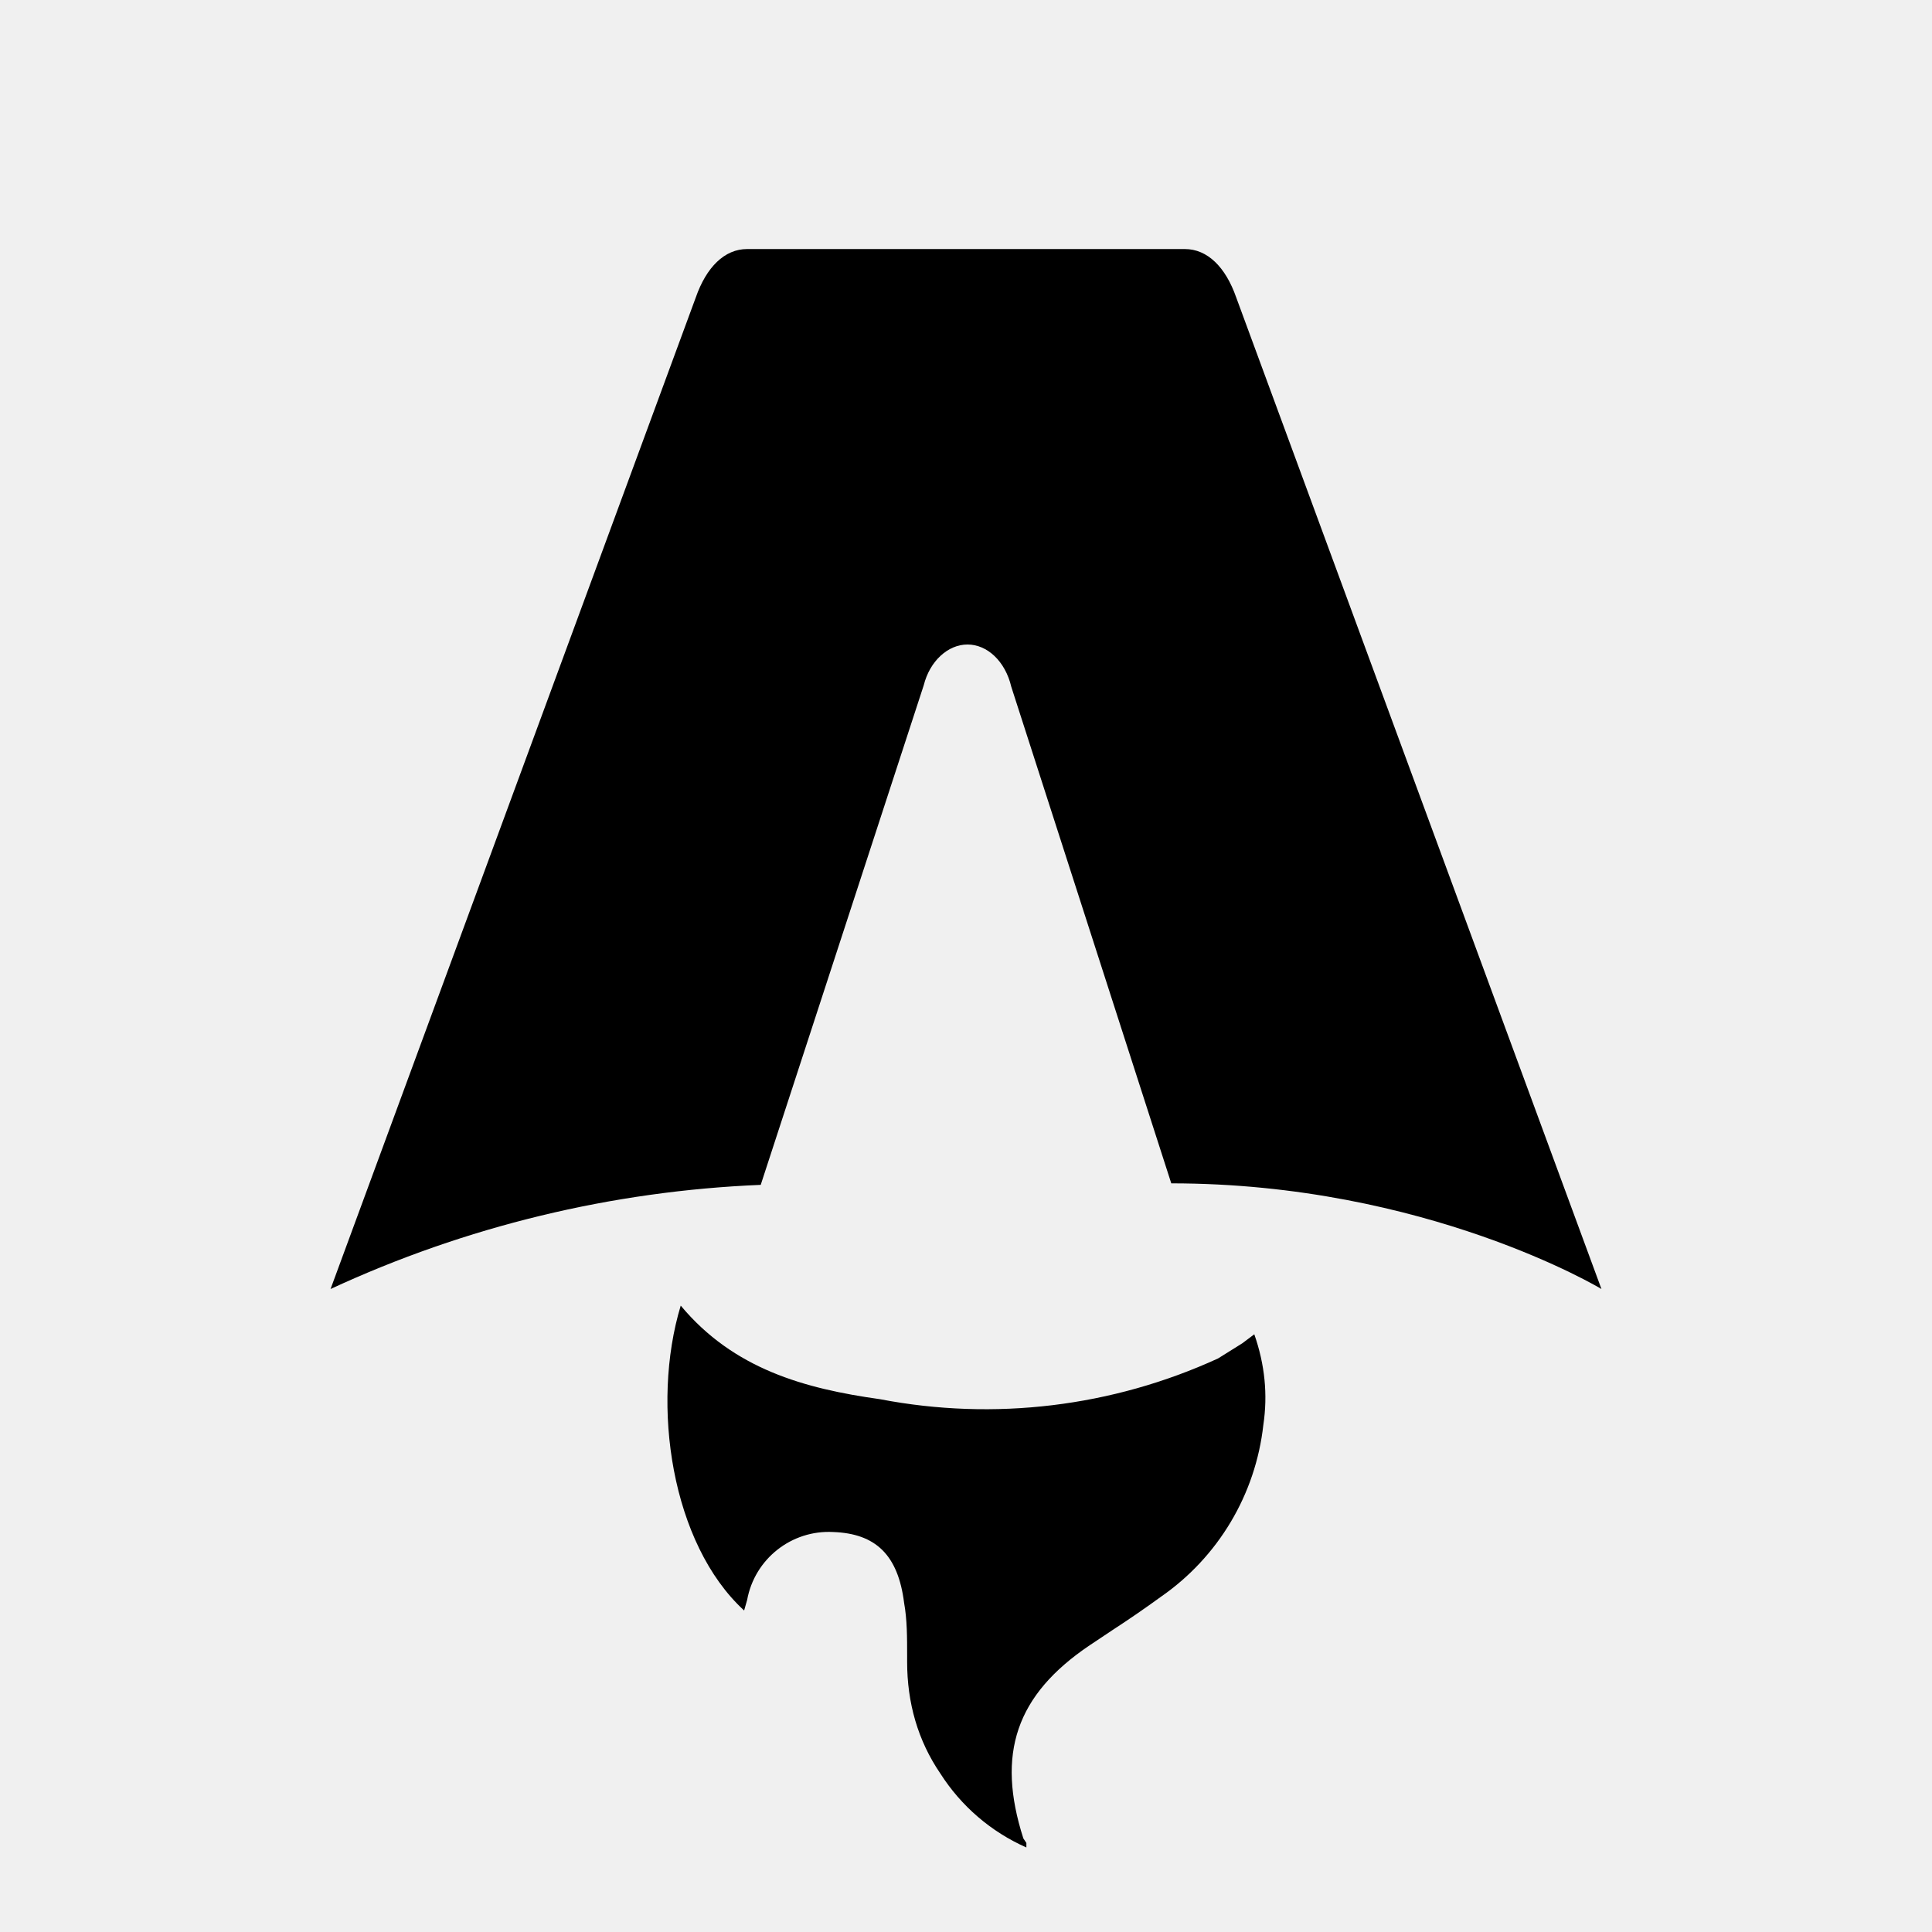
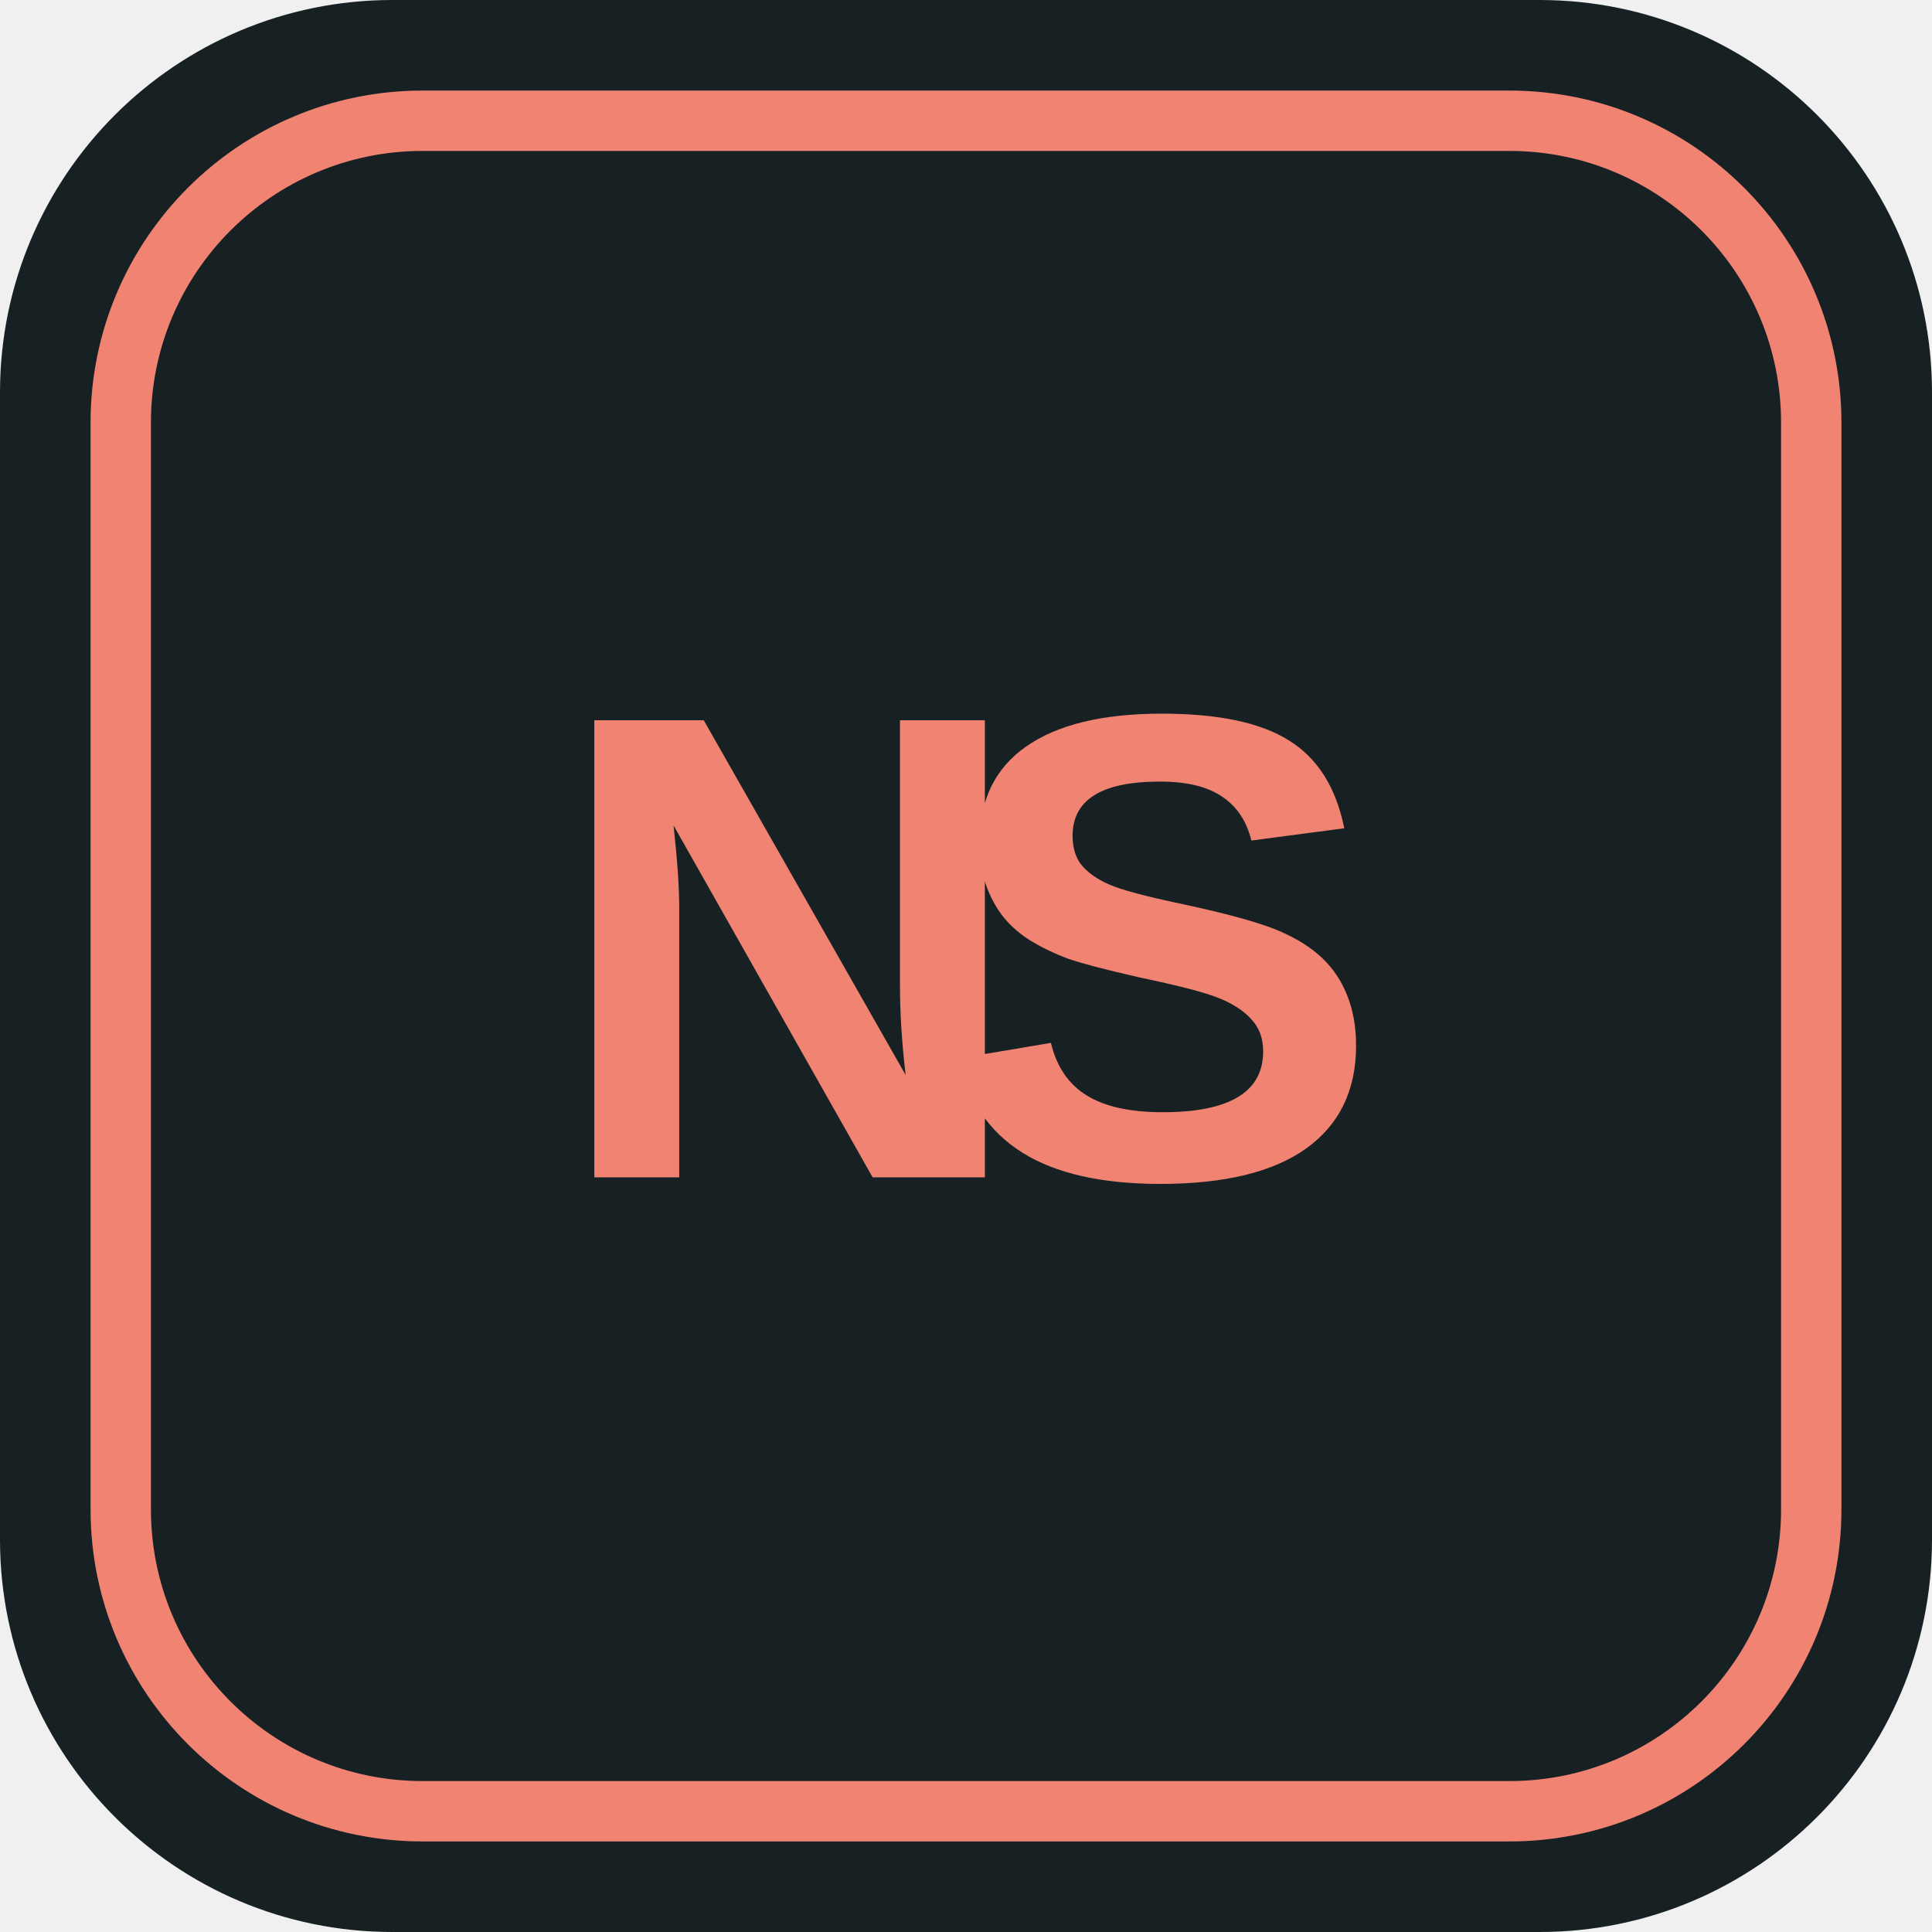
- <svg xmlns="http://www.w3.org/2000/svg" fill="none" viewBox="0 0 128 128">
-   <path d="M50.4 78.5a75.1 75.1 0 0 0-28.5 6.9l24.2-65.7c.7-2 1.9-3.2 3.4-3.2h29c1.5 0 2.7 1.2 3.4 3.2l24.2 65.7s-11.6-7-28.5-7L67 45.5c-.4-1.7-1.6-2.8-2.9-2.8-1.3 0-2.5 1.1-2.9 2.7L50.4 78.5Zm-1.1 28.2Zm-4.2-20.2c-2 6.6-.6 15.8 4.2 20.2a17.5 17.5 0 0 1 .2-.7 5.5 5.5 0 0 1 5.7-4.5c2.8.1 4.3 1.5 4.7 4.7.2 1.1.2 2.3.2 3.5v.4c0 2.7.7 5.2 2.2 7.4a13 13 0 0 0 5.7 4.9v-.3l-.2-.3c-1.8-5.6-.5-9.5 4.4-12.8l1.5-1a73 73 0 0 0 3.2-2.2 16 16 0 0 0 6.8-11.4c.3-2 .1-4-.6-6l-.8.6-1.6 1a37 37 0 0 1-22.4 2.7c-5-.7-9.7-2-13.2-6.2Z" />
-   <style>
-         path { fill: #000; }
-         @media (prefers-color-scheme: dark) {
-             path { fill: #FFF; }
-         }
-     </style>
+ <svg xmlns="http://www.w3.org/2000/svg" viewBox="0 0 64 64">
+   <rect width="64" height="64" rx="13" fill="#172124" />
+   <rect x="4" y="4" width="56" height="56" rx="10" fill="none" stroke="#f08372" stroke-width="2" />
+   <text x="32" y="39" text-anchor="middle" fill="#f08372" font-family="Arial,sans-serif" font-size="22" font-weight="700" letter-spacing="-3">NS</text>
</svg>
